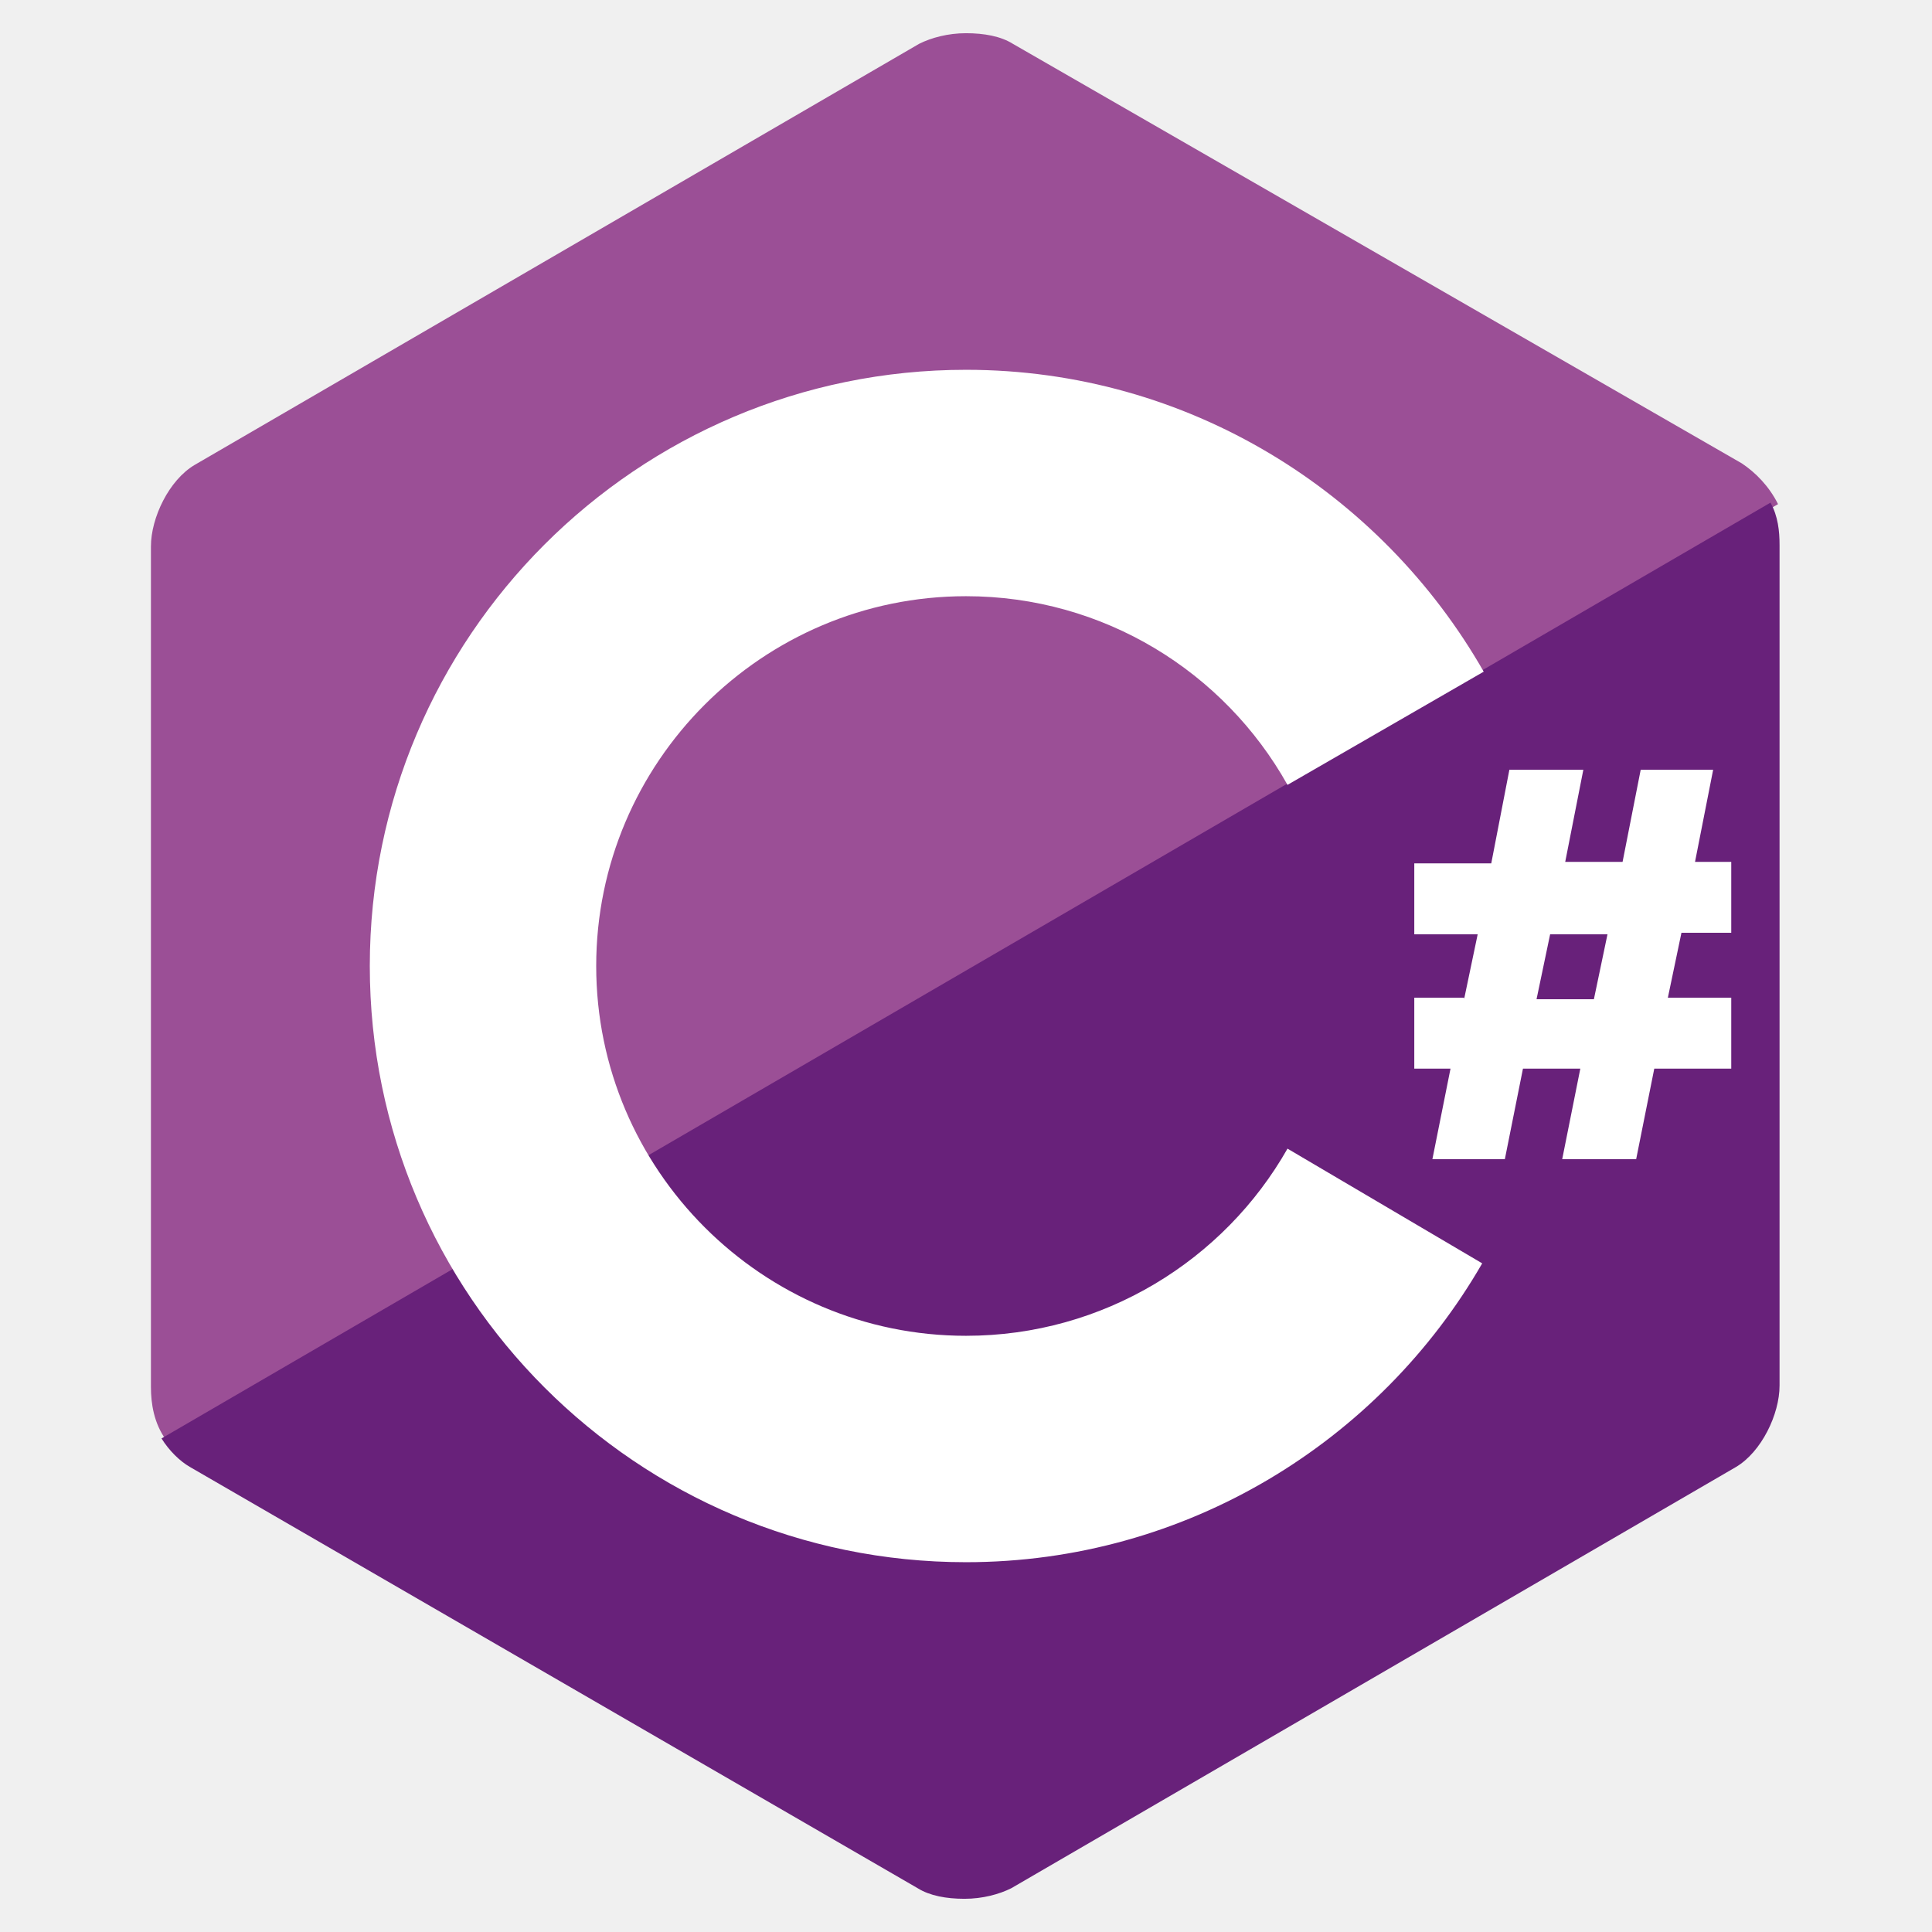
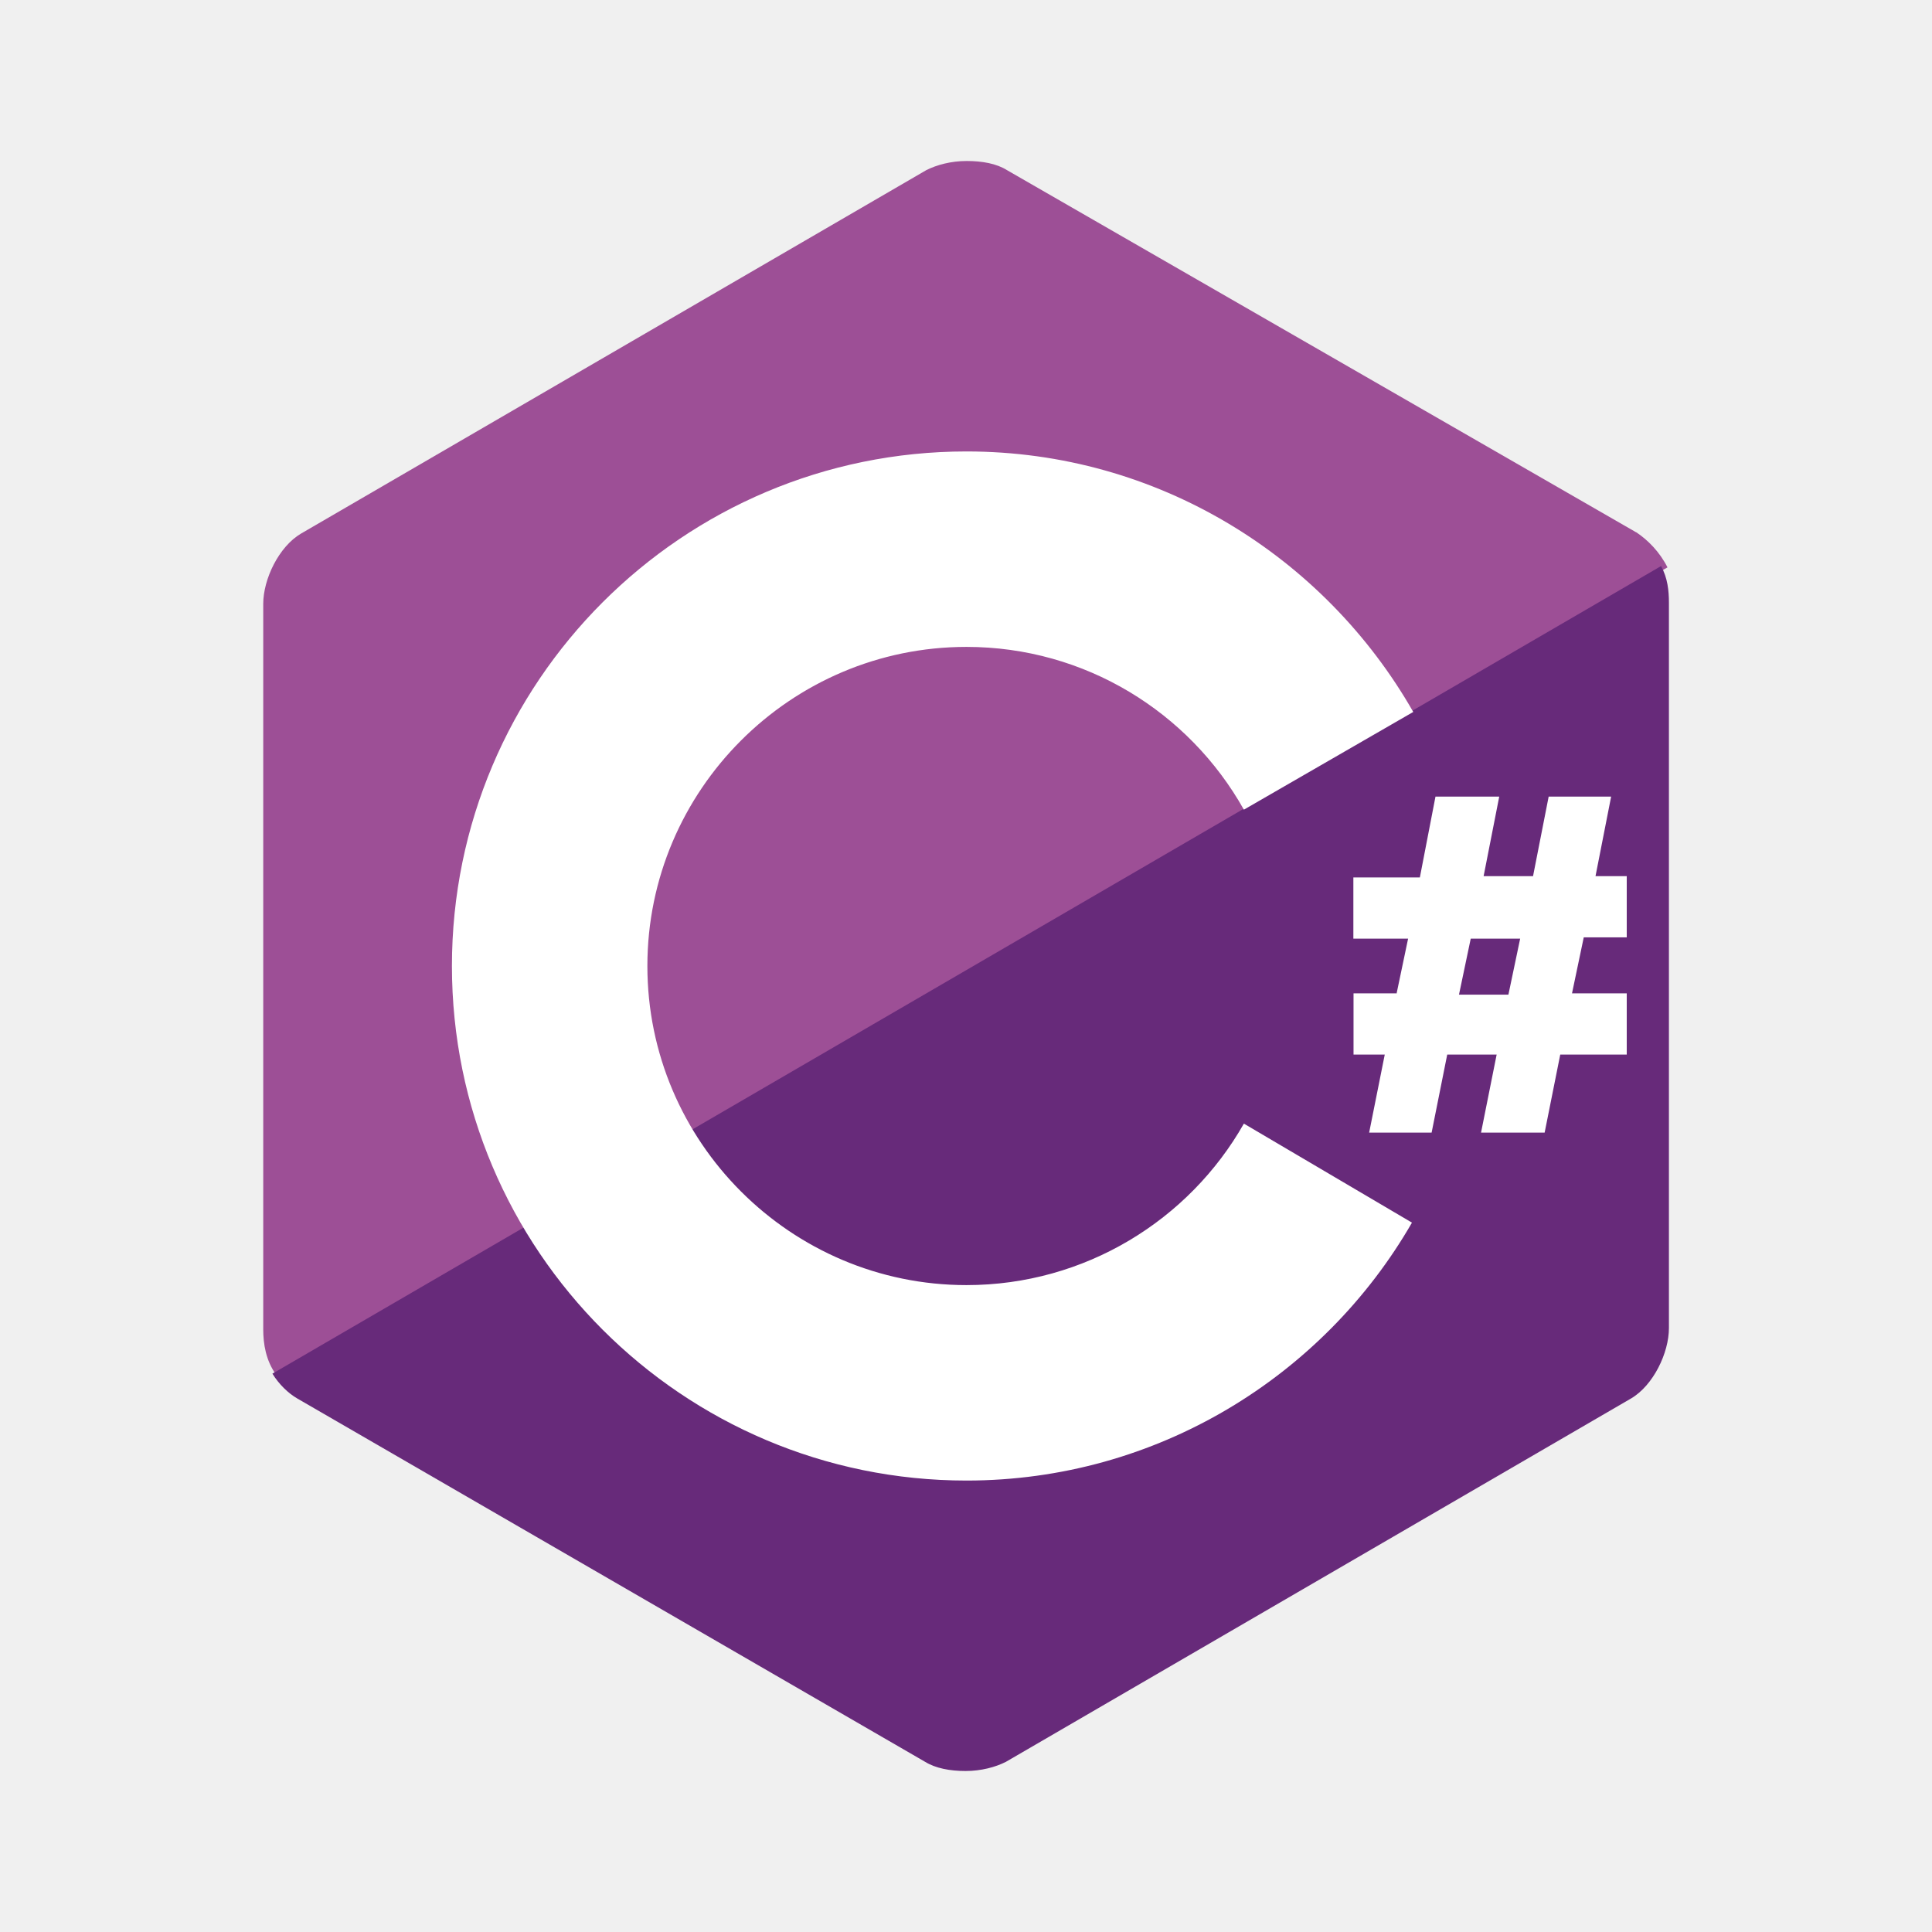
- <svg xmlns="http://www.w3.org/2000/svg" viewBox="0 0 128 128">
-   <path fill="#9B4F96" d="M115.4 30.7L67.1 2.9c-.8-.5-1.9-.7-3.1-.7-1.2 0-2.3.3-3.1.7l-48 27.9c-1.7 1-2.9 3.5-2.9 5.4v55.7c0 1.1.2 2.4 1 3.5l106.8-62c-.6-1.2-1.5-2.1-2.4-2.7z" />
-   <path fill="#68217A" d="M10.7 95.3c.5.8 1.2 1.5 1.9 1.9l48.2 27.9c.8.5 1.9.7 3.1.7 1.2 0 2.3-.3 3.1-.7l48-27.9c1.7-1 2.9-3.5 2.9-5.4V36.1c0-.9-.1-1.9-.6-2.8l-106.6 62z" />
-   <path fill="#fff" d="M85.3 76.1C81.1 83.5 73.1 88.5 64 88.5c-13.5 0-24.5-11-24.5-24.5s11-24.5 24.5-24.5c9.1 0 17.1 5 21.3 12.5l13-7.5c-6.8-11.9-19.6-20-34.3-20-21.8 0-39.5 17.7-39.5 39.5s17.7 39.5 39.5 39.5c14.6 0 27.4-8 34.2-19.8l-12.9-7.6zM97 66.2l.9-4.3h-4.2v-4.7h5.1L100 51h4.9l-1.2 6.1h3.8l1.2-6.1h4.8l-1.2 6.1h2.4v4.7h-3.3l-.9 4.3h4.2v4.7h-5.1l-1.2 6h-4.9l1.2-6h-3.8l-1.2 6h-4.8l1.2-6h-2.4v-4.7H97zm4.8 0h3.8l.9-4.3h-3.8l-.9 4.3z" />
+ <svg xmlns="http://www.w3.org/2000/svg" id="Layer_1" viewBox="0 0 120 120">
+   <defs>
+     <style>.cls-1{fill:#fff;}.cls-1,.cls-2,.cls-3{stroke-width:0px;}.cls-2{fill:#672a7a;}.cls-3{fill:#9d4f96;}</style>
+   </defs>
+   <path class="cls-3" d="M101.62,33.06L62.55,10.57c-.65-.41-1.54-.57-2.51-.57s-1.86.24-2.51.57l-38.83,22.57c-1.38.81-2.35,2.83-2.35,4.37v45.06c0,.89.16,1.94.81,2.83l86.41-50.16c-.49-.97-1.22-1.7-1.94-2.18Z" />
+   <path class="cls-2" d="M16.92,85.32c.4.65.97,1.21,1.54,1.54l39,22.57c.65.4,1.54.57,2.51.57s1.86-.24,2.51-.57l38.83-22.57c1.38-.81,2.35-2.83,2.35-4.37v-45.06c0-.73-.08-1.54-.49-2.27,0,0-86.25,50.16-86.25,50.16Z" />
+   <path class="cls-1" d="M77.26,69.79c-3.4,5.99-9.87,10.03-17.23,10.03-10.92,0-19.82-8.9-19.82-19.82s8.9-19.82,19.82-19.82c7.36,0,13.83,4.05,17.23,10.11l10.52-6.07c-5.5-9.63-15.86-16.18-27.75-16.18-17.64,0-31.96,14.32-31.96,31.96s14.32,31.96,31.96,31.96c11.81,0,22.17-6.47,27.67-16.02l-10.44-6.15ZM86.73,61.78l.73-3.48h-3.4v-3.8h4.13l.97-5.02h3.96l-.97,4.94h3.07l.97-4.94h3.88l-.97,4.94h1.94v3.8h-2.67l-.73,3.48h3.4v3.8h-4.13l-.97,4.85h-3.95l.97-4.85h-3.07l-.97,4.85h-3.88l.97-4.85h-1.94v-3.8h2.67v.08h-.01ZM90.62,61.78h3.07l.73-3.48h-3.07l-.73,3.48Z" />
</svg>
